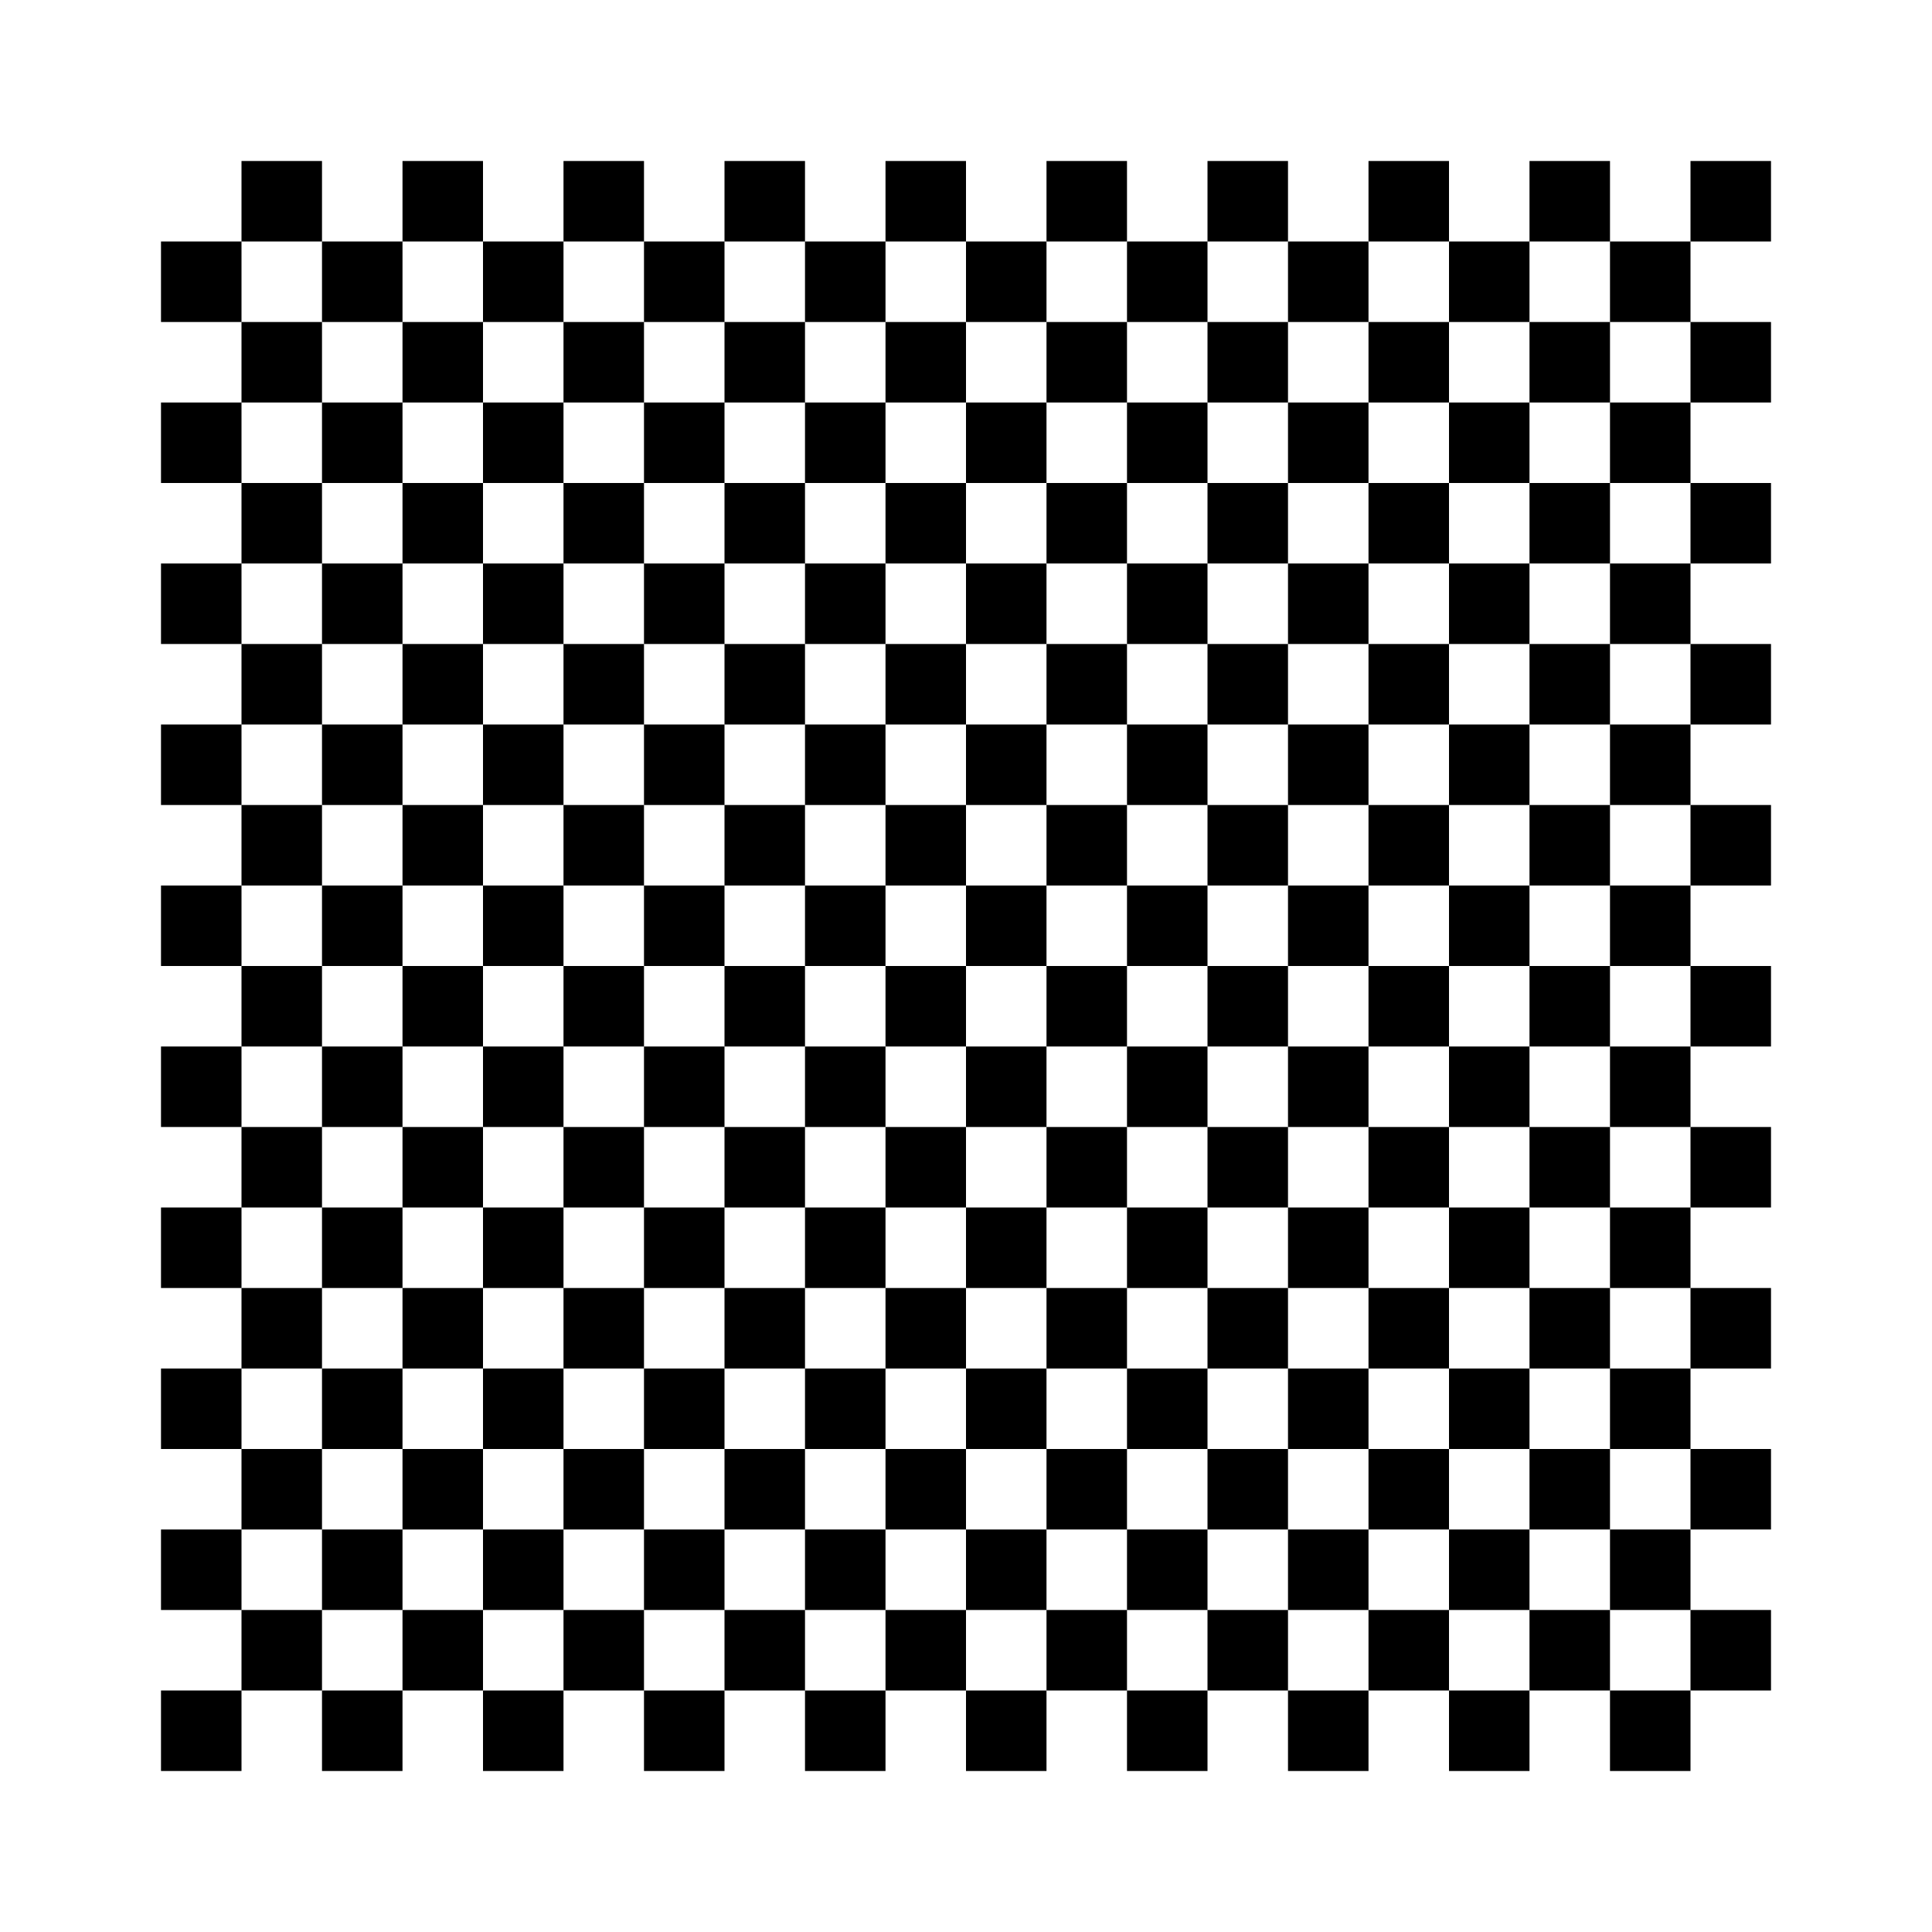
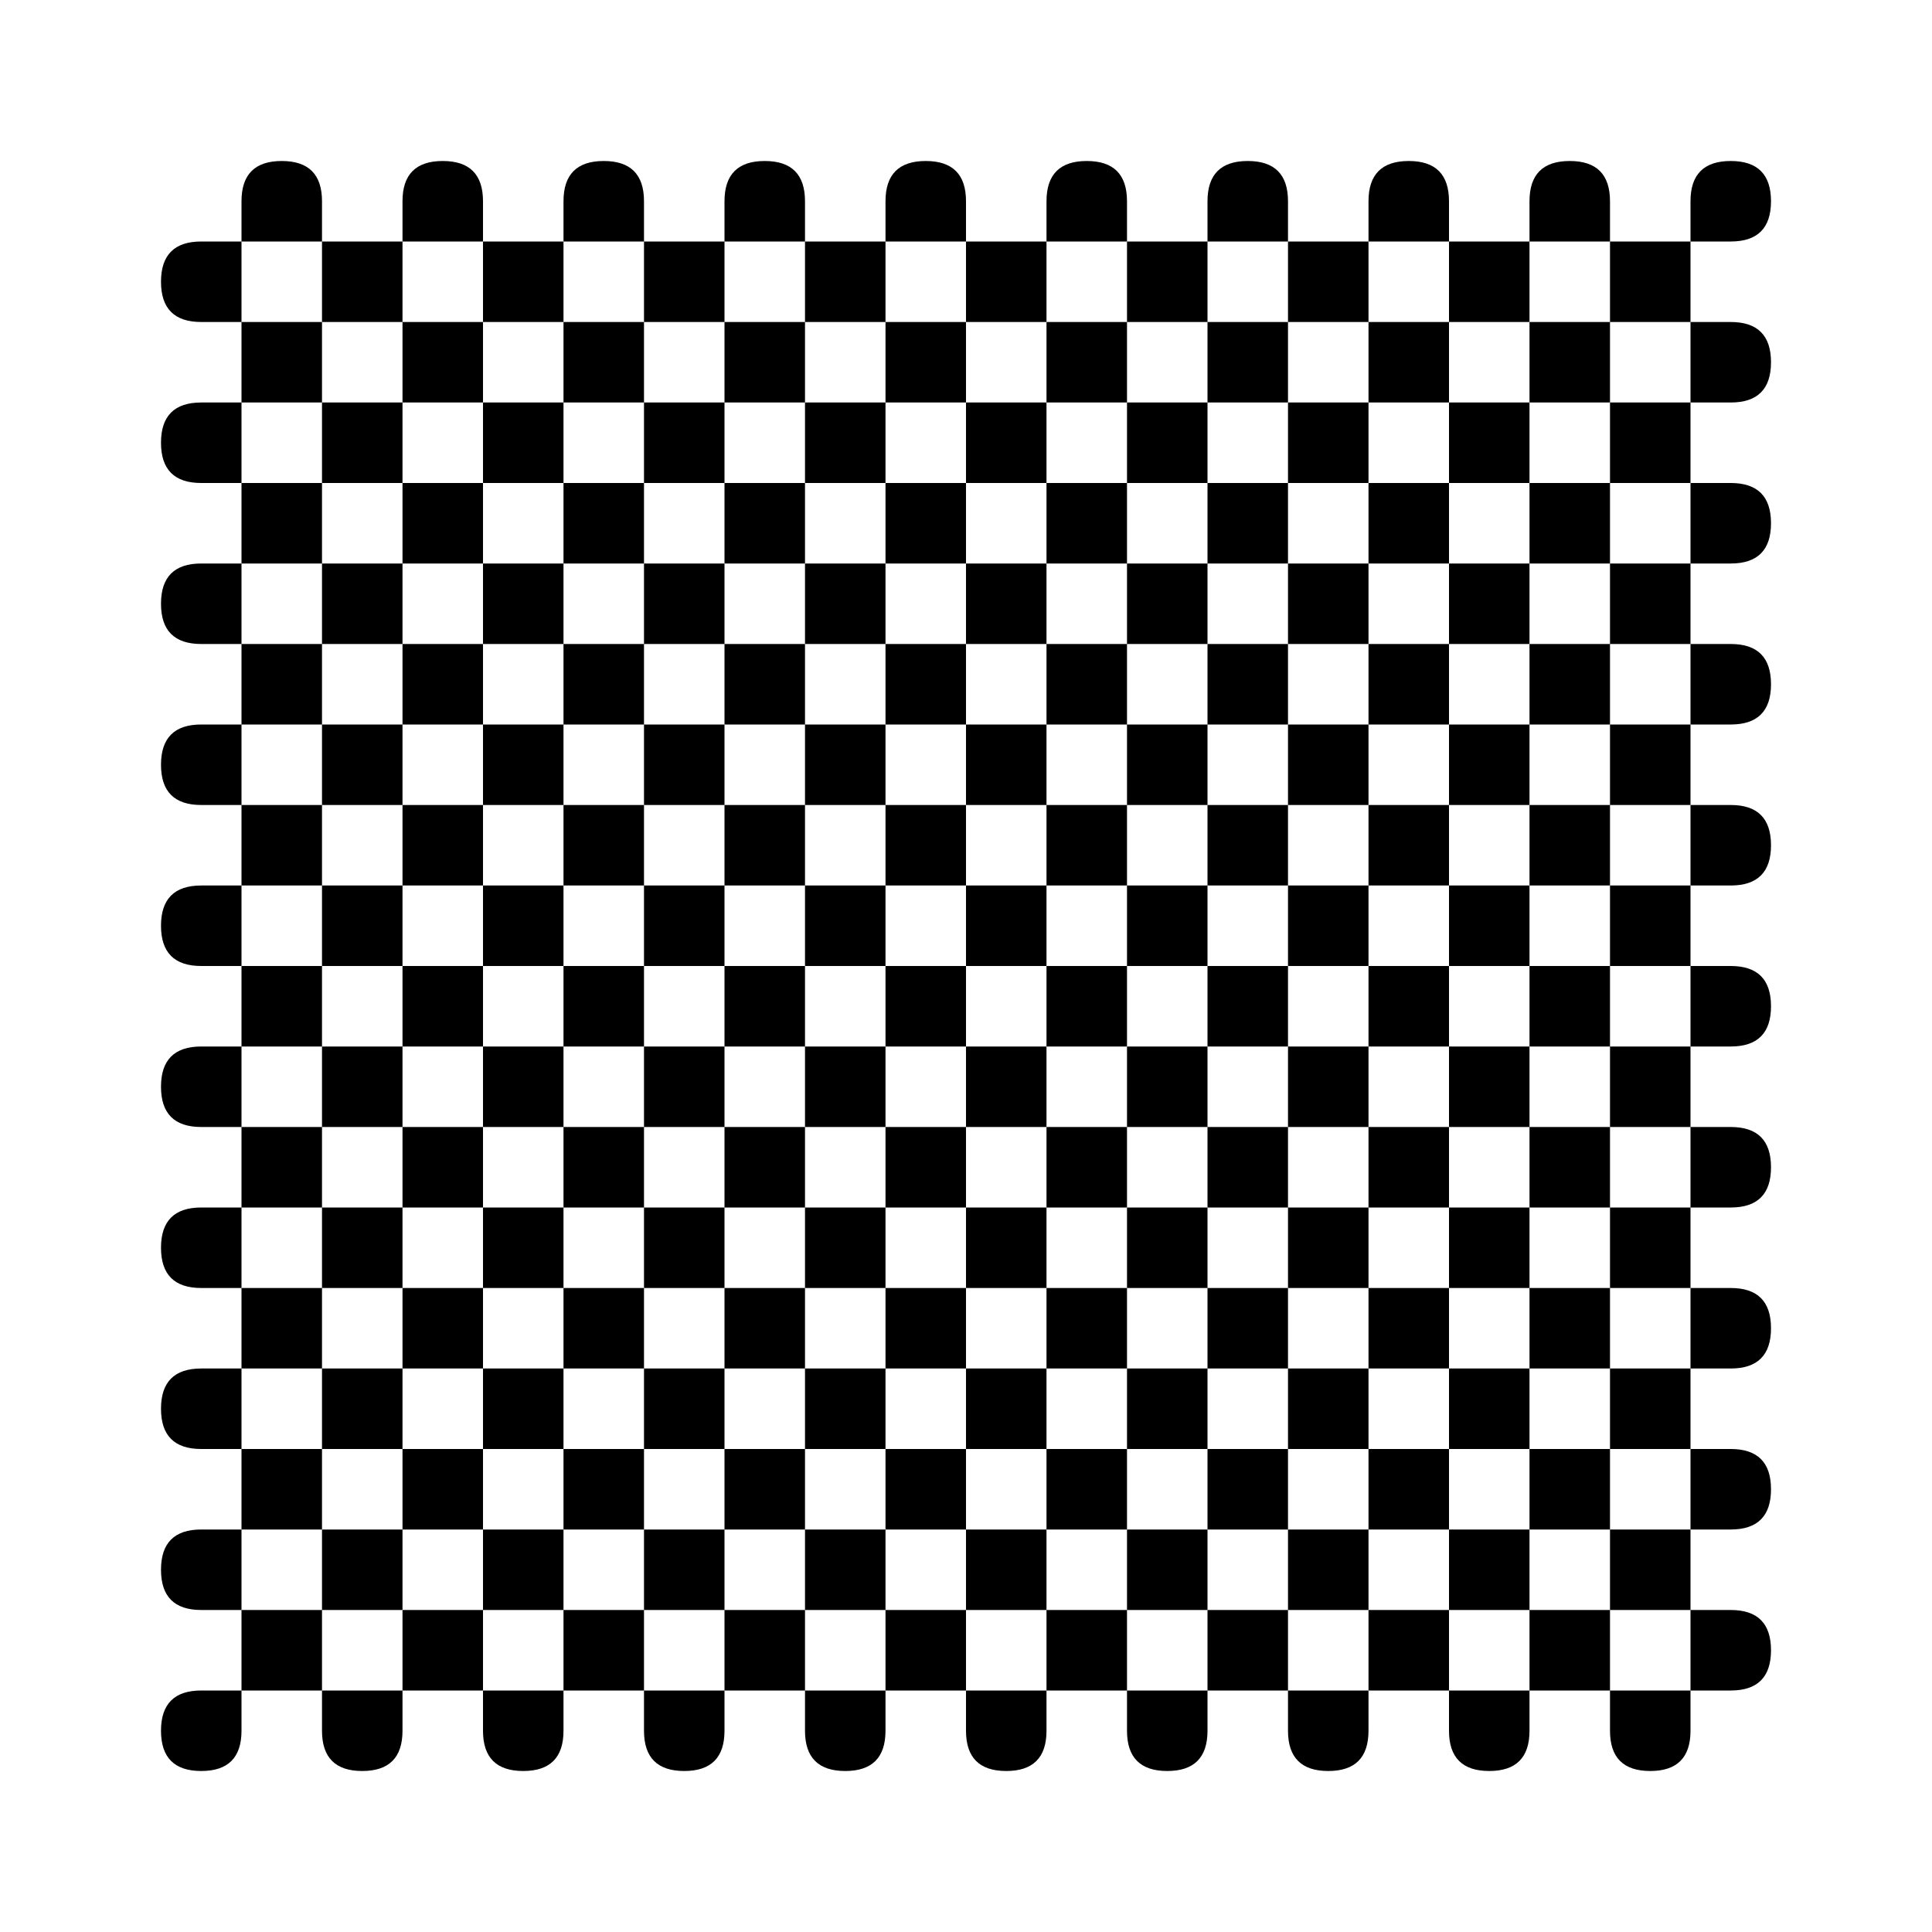
<svg xmlns="http://www.w3.org/2000/svg" version="1.1" viewBox="-2 -2 24 24" width="128" height="128">
  <rect x="-3" y="-3" width="26" height="26" style="fill:#fff" />
-   <path style="fill-rule:evenodd" d="M1 0h1v20h1v-20h1v20h1v-20h1v20h1v-20h1v20h1v-20h1v20h1v-20h1v20h1v-20h1v20h1v-20h1v20h1v-20h1v20h1v-20h1v1h-20v1h20v1h-20v1h20v1h-20v1h20v1h-20v1h20v1h-20v1h20v1h-20v1h20v1h-20v1h20v1h-20v1h20v1h-20v1h20v1h-20v1h1z" />
+   <path style="fill-rule:evenodd" d="M1 0.5q0-.5 .5-.5h0q.5 0 .5 .5v19q0 .5 .5 .5h0q.5 0 .5-.5v-19q0-.5 .5-.5h0q.5 0 .5 .5v19q0 .5 .5 .5h0q.5 0 .5-.5v-19q0-.5 .5-.5h0q.5 0 .5 .5v19q0 .5 .5 .5h0q.5 0 .5-.5v-19q0-.5 .5-.5h0q.5 0 .5 .5v19q0 .5 .5 .5h0q.5 0 .5-.5v-19q0-.5 .5-.5h0q.5 0 .5 .5v19q0 .5 .5 .5h0q.5 0 .5-.5v-19q0-.5 .5-.5h0q.5 0 .5 .5v19q0 .5 .5 .5h0q.5 0 .5-.5v-19q0-.5 .5-.5h0q.5 0 .5 .5v19q0 .5 .5 .5h0q.5 0 .5-.5v-19q0-.5 .5-.5h0q.5 0 .5 .5v19q0 .5 .5 .5h0q.5 0 .5-.5v-19q0-.5 .5-.5h0q.5 0 .5 .5v19q0 .5 .5 .5h0q.5 0 .5-.5v-19q0-.5 .5-.5h0q.5 0 .5 .5v0q0 .5-.5 .5h-19q-.5 0-.5 .5v0q0 .5 .5 .5h19q.5 0 .5 .5v0q0 .5-.5 .5h-19q-.5 0-.5 .5v0q0 .5 .5 .5h19q.5 0 .5 .5v0q0 .5-.5 .5h-19q-.5 0-.5 .5v0q0 .5 .5 .5h19q.5 0 .5 .5v0q0 .5-.5 .5h-19q-.5 0-.5 .5v0q0 .5 .5 .5h19q.5 0 .5 .5v0q0 .5-.5 .5h-19q-.5 0-.5 .5v0q0 .5 .5 .5h19q.5 0 .5 .5v0q0 .5-.5 .5h-19q-.5 0-.5 .5v0q0 .5 .5 .5h19q.5 0 .5 .5v0q0 .5-.5 .5h-19q-.5 0-.5 .5v0q0 .5 .5 .5h19q.5 0 .5 .5v0q0 .5-.5 .5h-19q-.5 0-.5 .5v0q0 .5 .5 .5h19q.5 0 .5 .5v0q0 .5-.5 .5h-19q-.5 0-.5 .5v0q0 .5 .5 .5h19q.5 0 .5 .5v0q0 .5-.5 .5h-19q-.5 0-.5 .5v0q0 .5 .5 .5h0q.5 0 .5-.5z" />
</svg>
